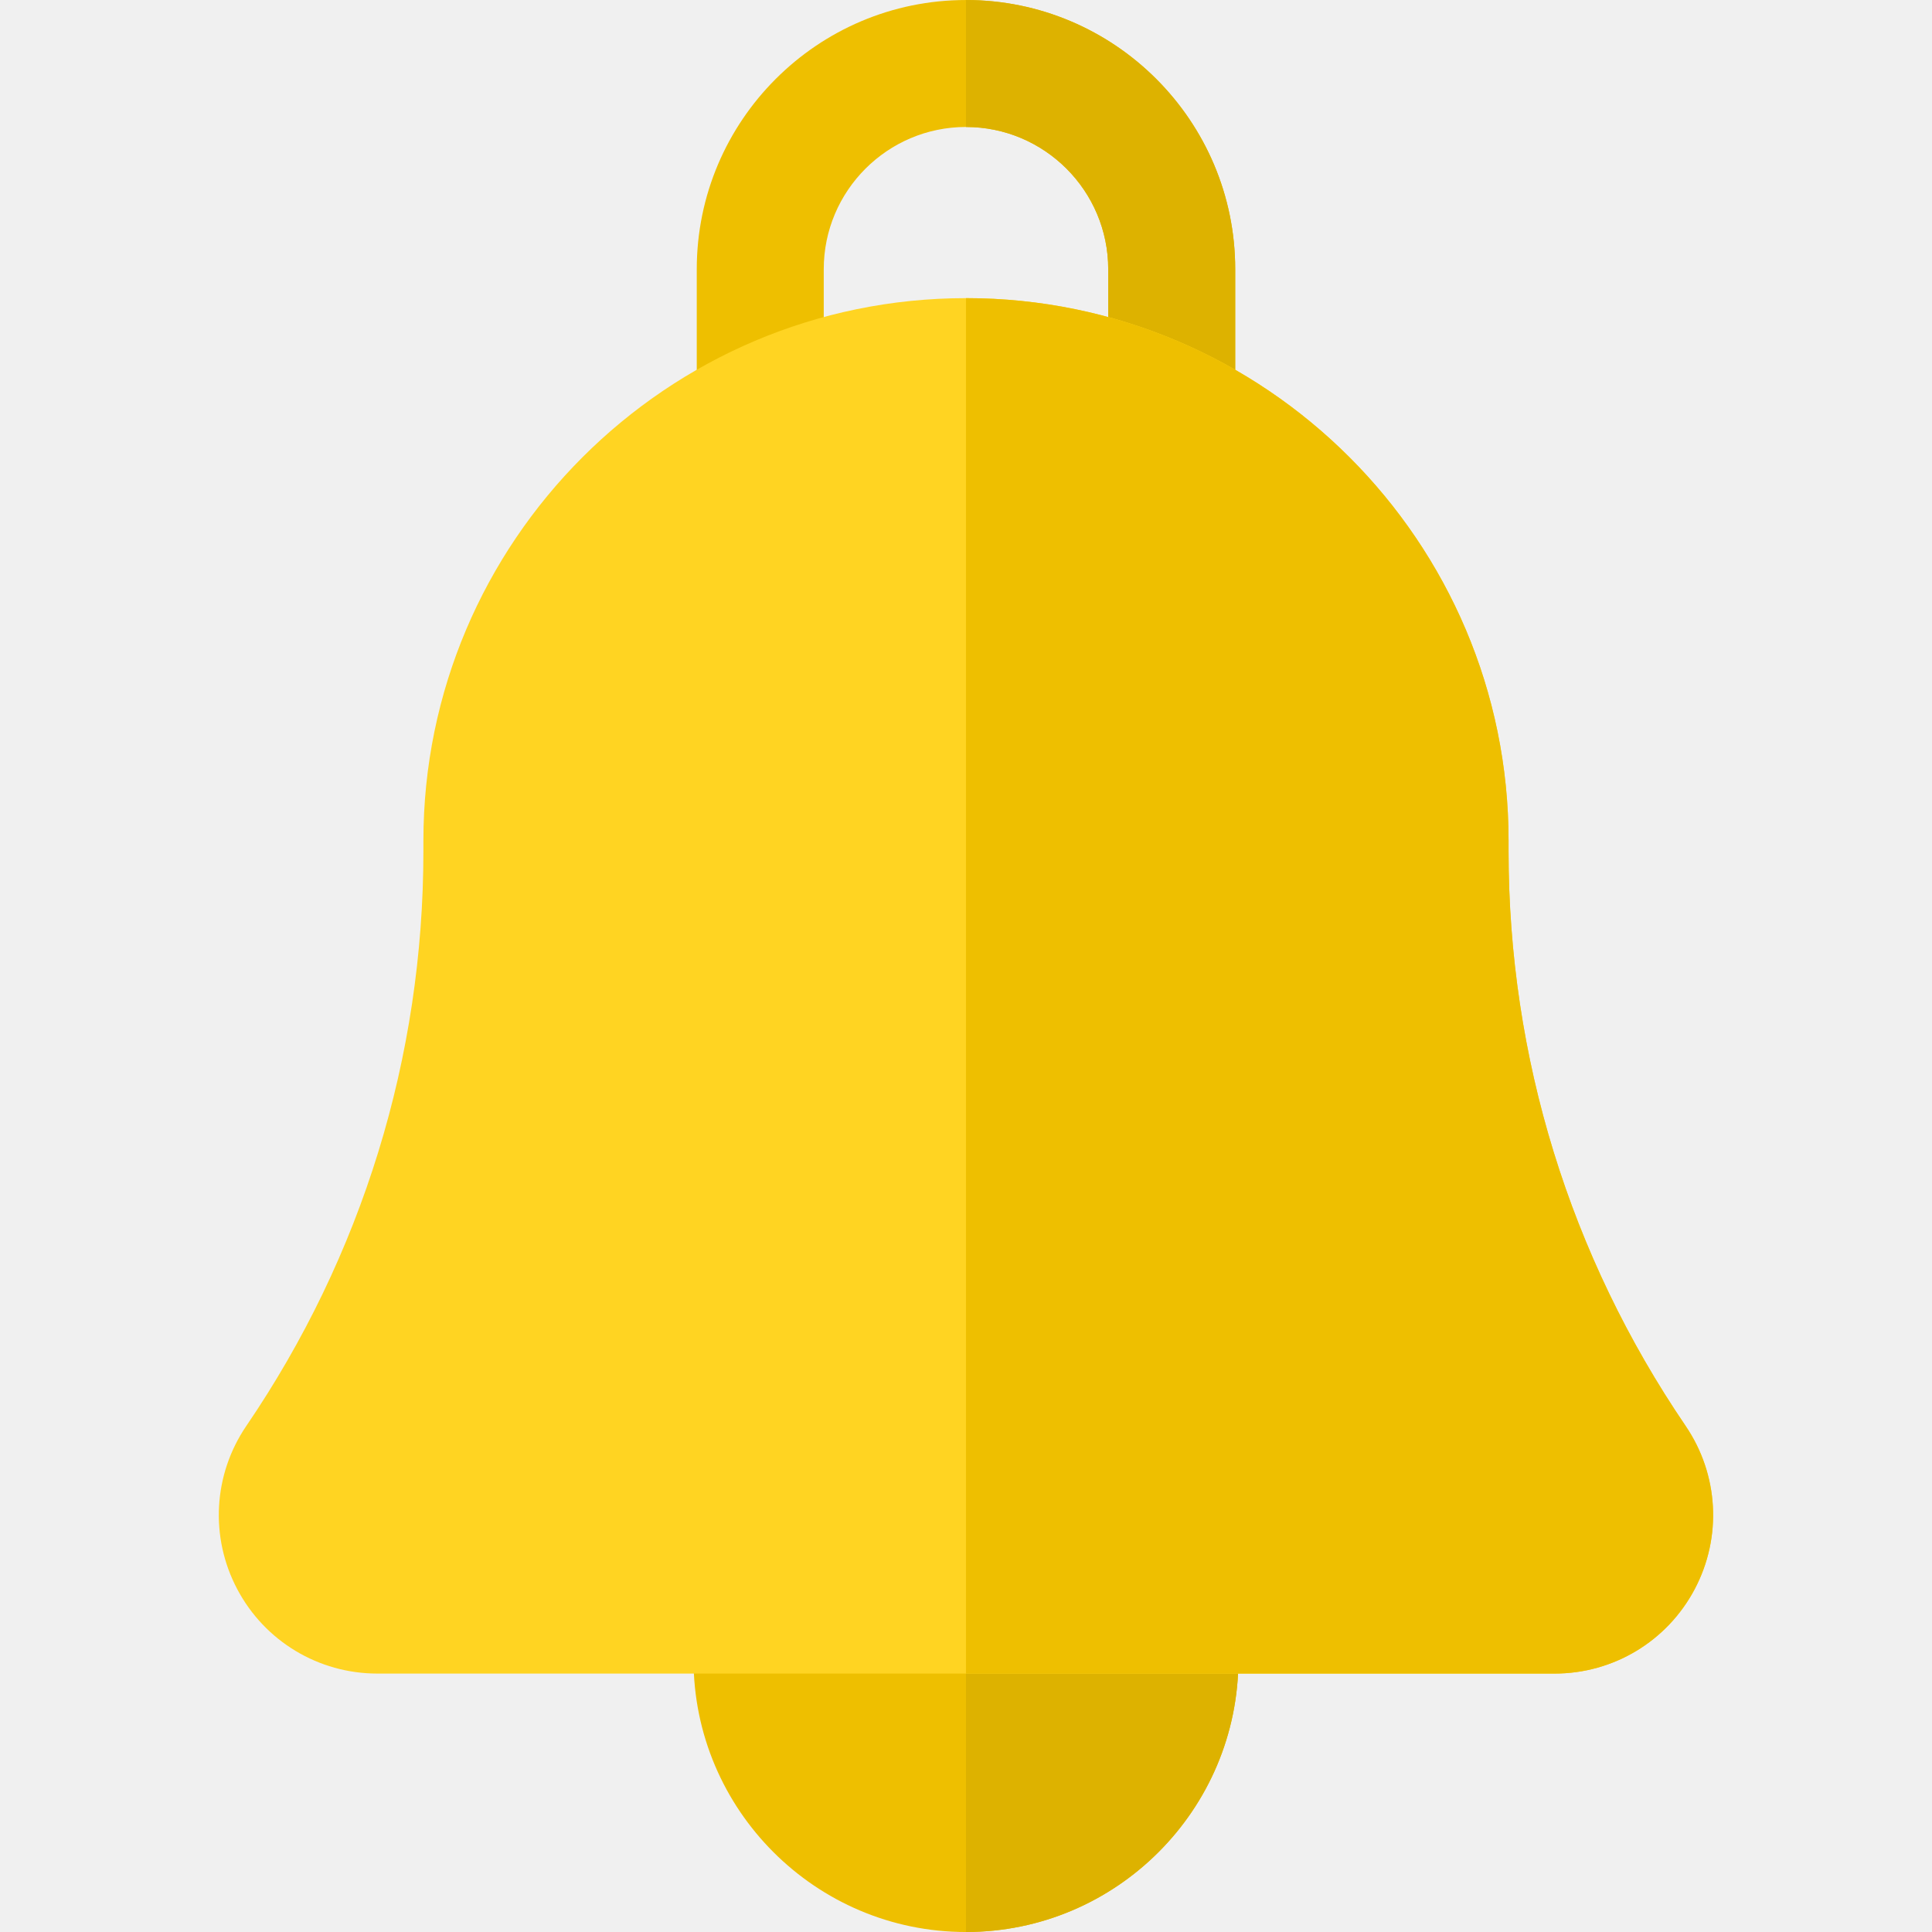
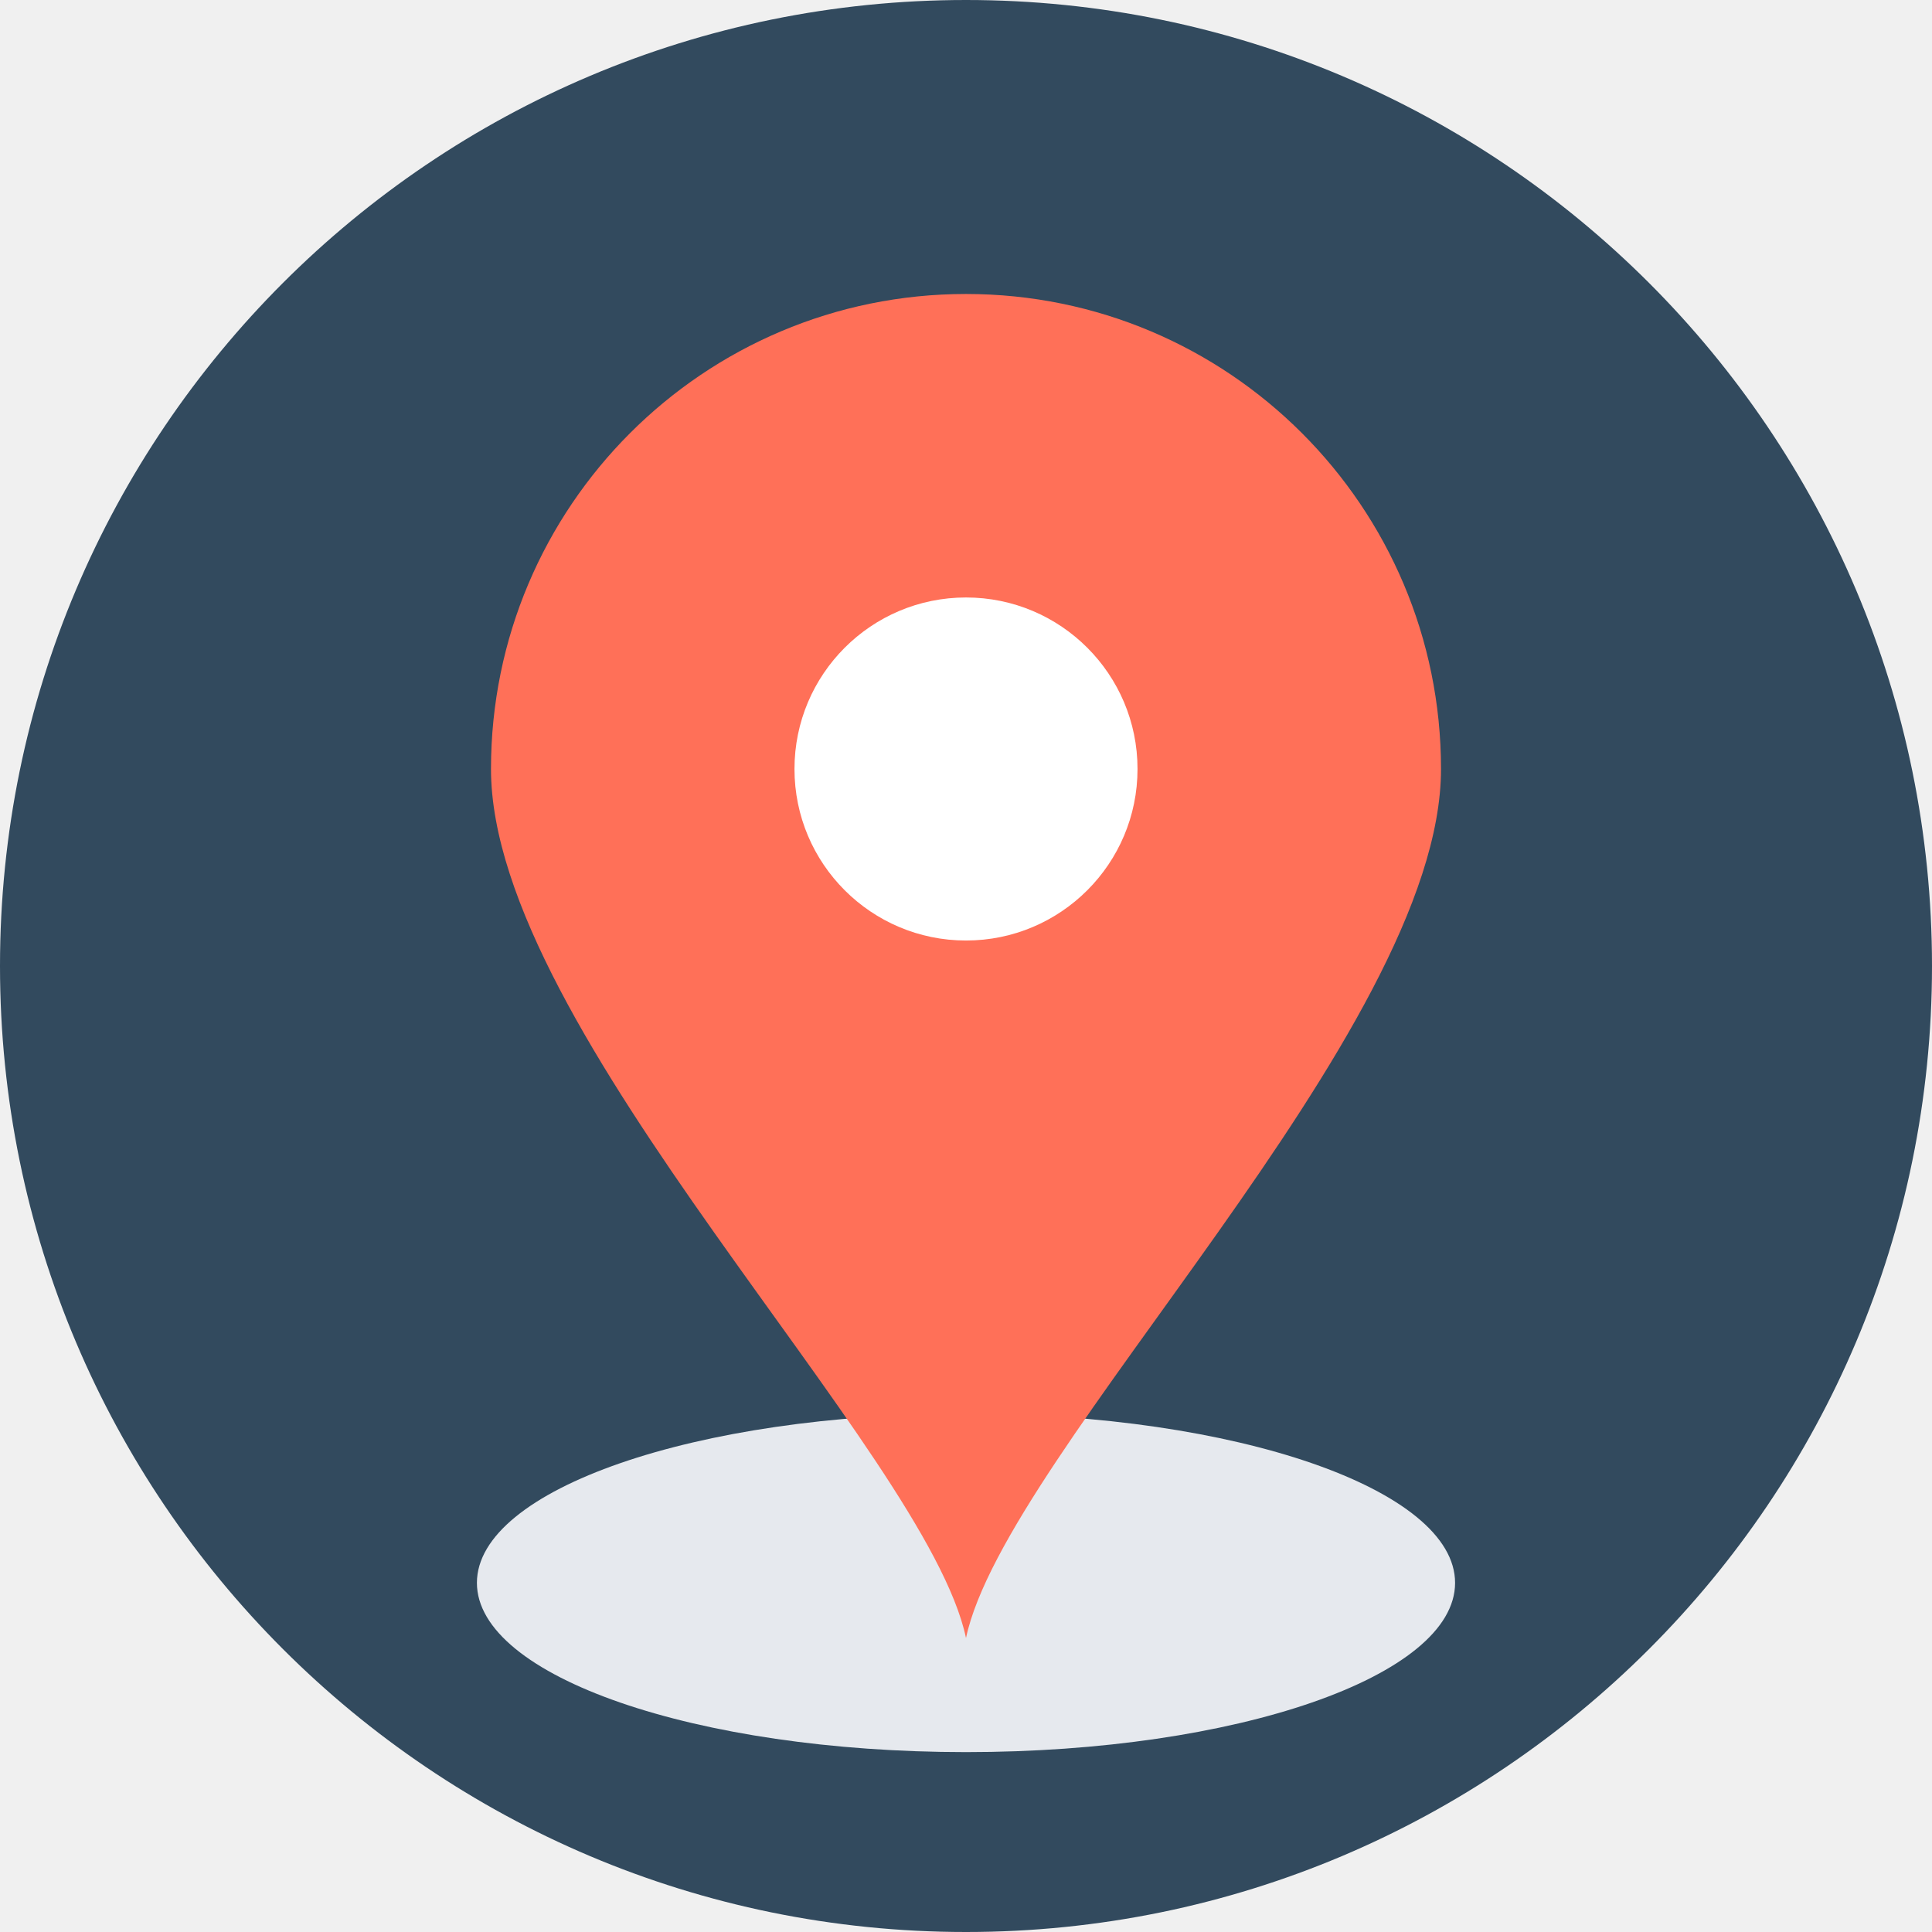
- <svg xmlns="http://www.w3.org/2000/svg" enable-background="new 0 0 456.448 456.448" version="1.1" viewBox="0 0 456.45 456.45" xml:space="preserve">
-   <path d="m276.83 183.08h-97.215c-8.284 0-15-6.716-15-15v-104.47c0-35.073 28.534-63.607 63.607-63.607s63.607 28.534 63.607 63.607v104.47c1e-3 8.284-6.715 15-14.999 15zm-82.215-30h67.215v-89.474c0-18.531-15.076-33.607-33.607-33.607s-33.607 15.076-33.607 33.607v89.474h-1e-3z" fill="#EEBF00" />
-   <path d="m228.22 0v30c18.531 0 33.607 15.076 33.607 33.607v89.474h-33.608v30h48.608c8.284 0 15-6.716 15-15v-104.47c1e-3 -35.073-28.533-63.607-63.607-63.607z" fill="#DDB200" />
-   <path d="m228.22 327.72c-35.492 0-64.367 28.875-64.367 64.367 0 35.491 28.875 64.366 64.367 64.366s64.367-28.875 64.367-64.366c1e-3 -35.492-28.874-64.367-64.367-64.367z" fill="#EEBF00" />
-   <path d="m228.22 327.72v128.73c35.492 0 64.367-28.875 64.367-64.366 1e-3 -35.492-28.874-64.367-64.367-64.367z" fill="#DDB200" />
-   <path d="m398.24 336.88c-27.365-40.198-41.83-87.151-41.83-135.78v-2.473c0-70.683-57.505-128.19-128.19-128.19s-128.19 57.505-128.19 128.19v2.473c0 48.63-14.465 95.583-41.831 135.78-7.828 11.501-8.65 26.283-2.146 38.579 6.505 12.297 19.188 19.936 33.099 19.936h278.13c13.911 0 26.595-7.64 33.099-19.936 6.506-12.296 5.685-27.078-2.144-38.58z" fill="#FFD422" />
-   <path d="m398.24 336.88c-27.365-40.198-41.83-87.151-41.83-135.78v-2.473c0-70.683-57.505-128.19-128.19-128.19v324.96h139.06c13.911 0 26.595-7.64 33.099-19.936 6.505-12.296 5.684-27.078-2.145-38.58z" fill="#EEBF00" />
+ <svg xmlns="http://www.w3.org/2000/svg" enable-background="new 0 0 508 508" version="1.1" viewBox="0 0 508 508" xml:space="preserve">
+   <circle cx="254" cy="254" r="254" fill="#324A5E" />
+   <ellipse cx="254" cy="416.2" rx="128.6" ry="44.5" fill="#E6E9EE" />
+   <path d="M254,77.3c-69,0-124.9,55.9-124.9,124.9S243.7,381.7,254,430.7c10.3-49,124.9-159.5,124.9-228.5  S323,77.3,254,77.3z" fill="#FF7058" />
+   <circle cx="254" cy="202.2" r="45.1" fill="#fff" />
</svg>
